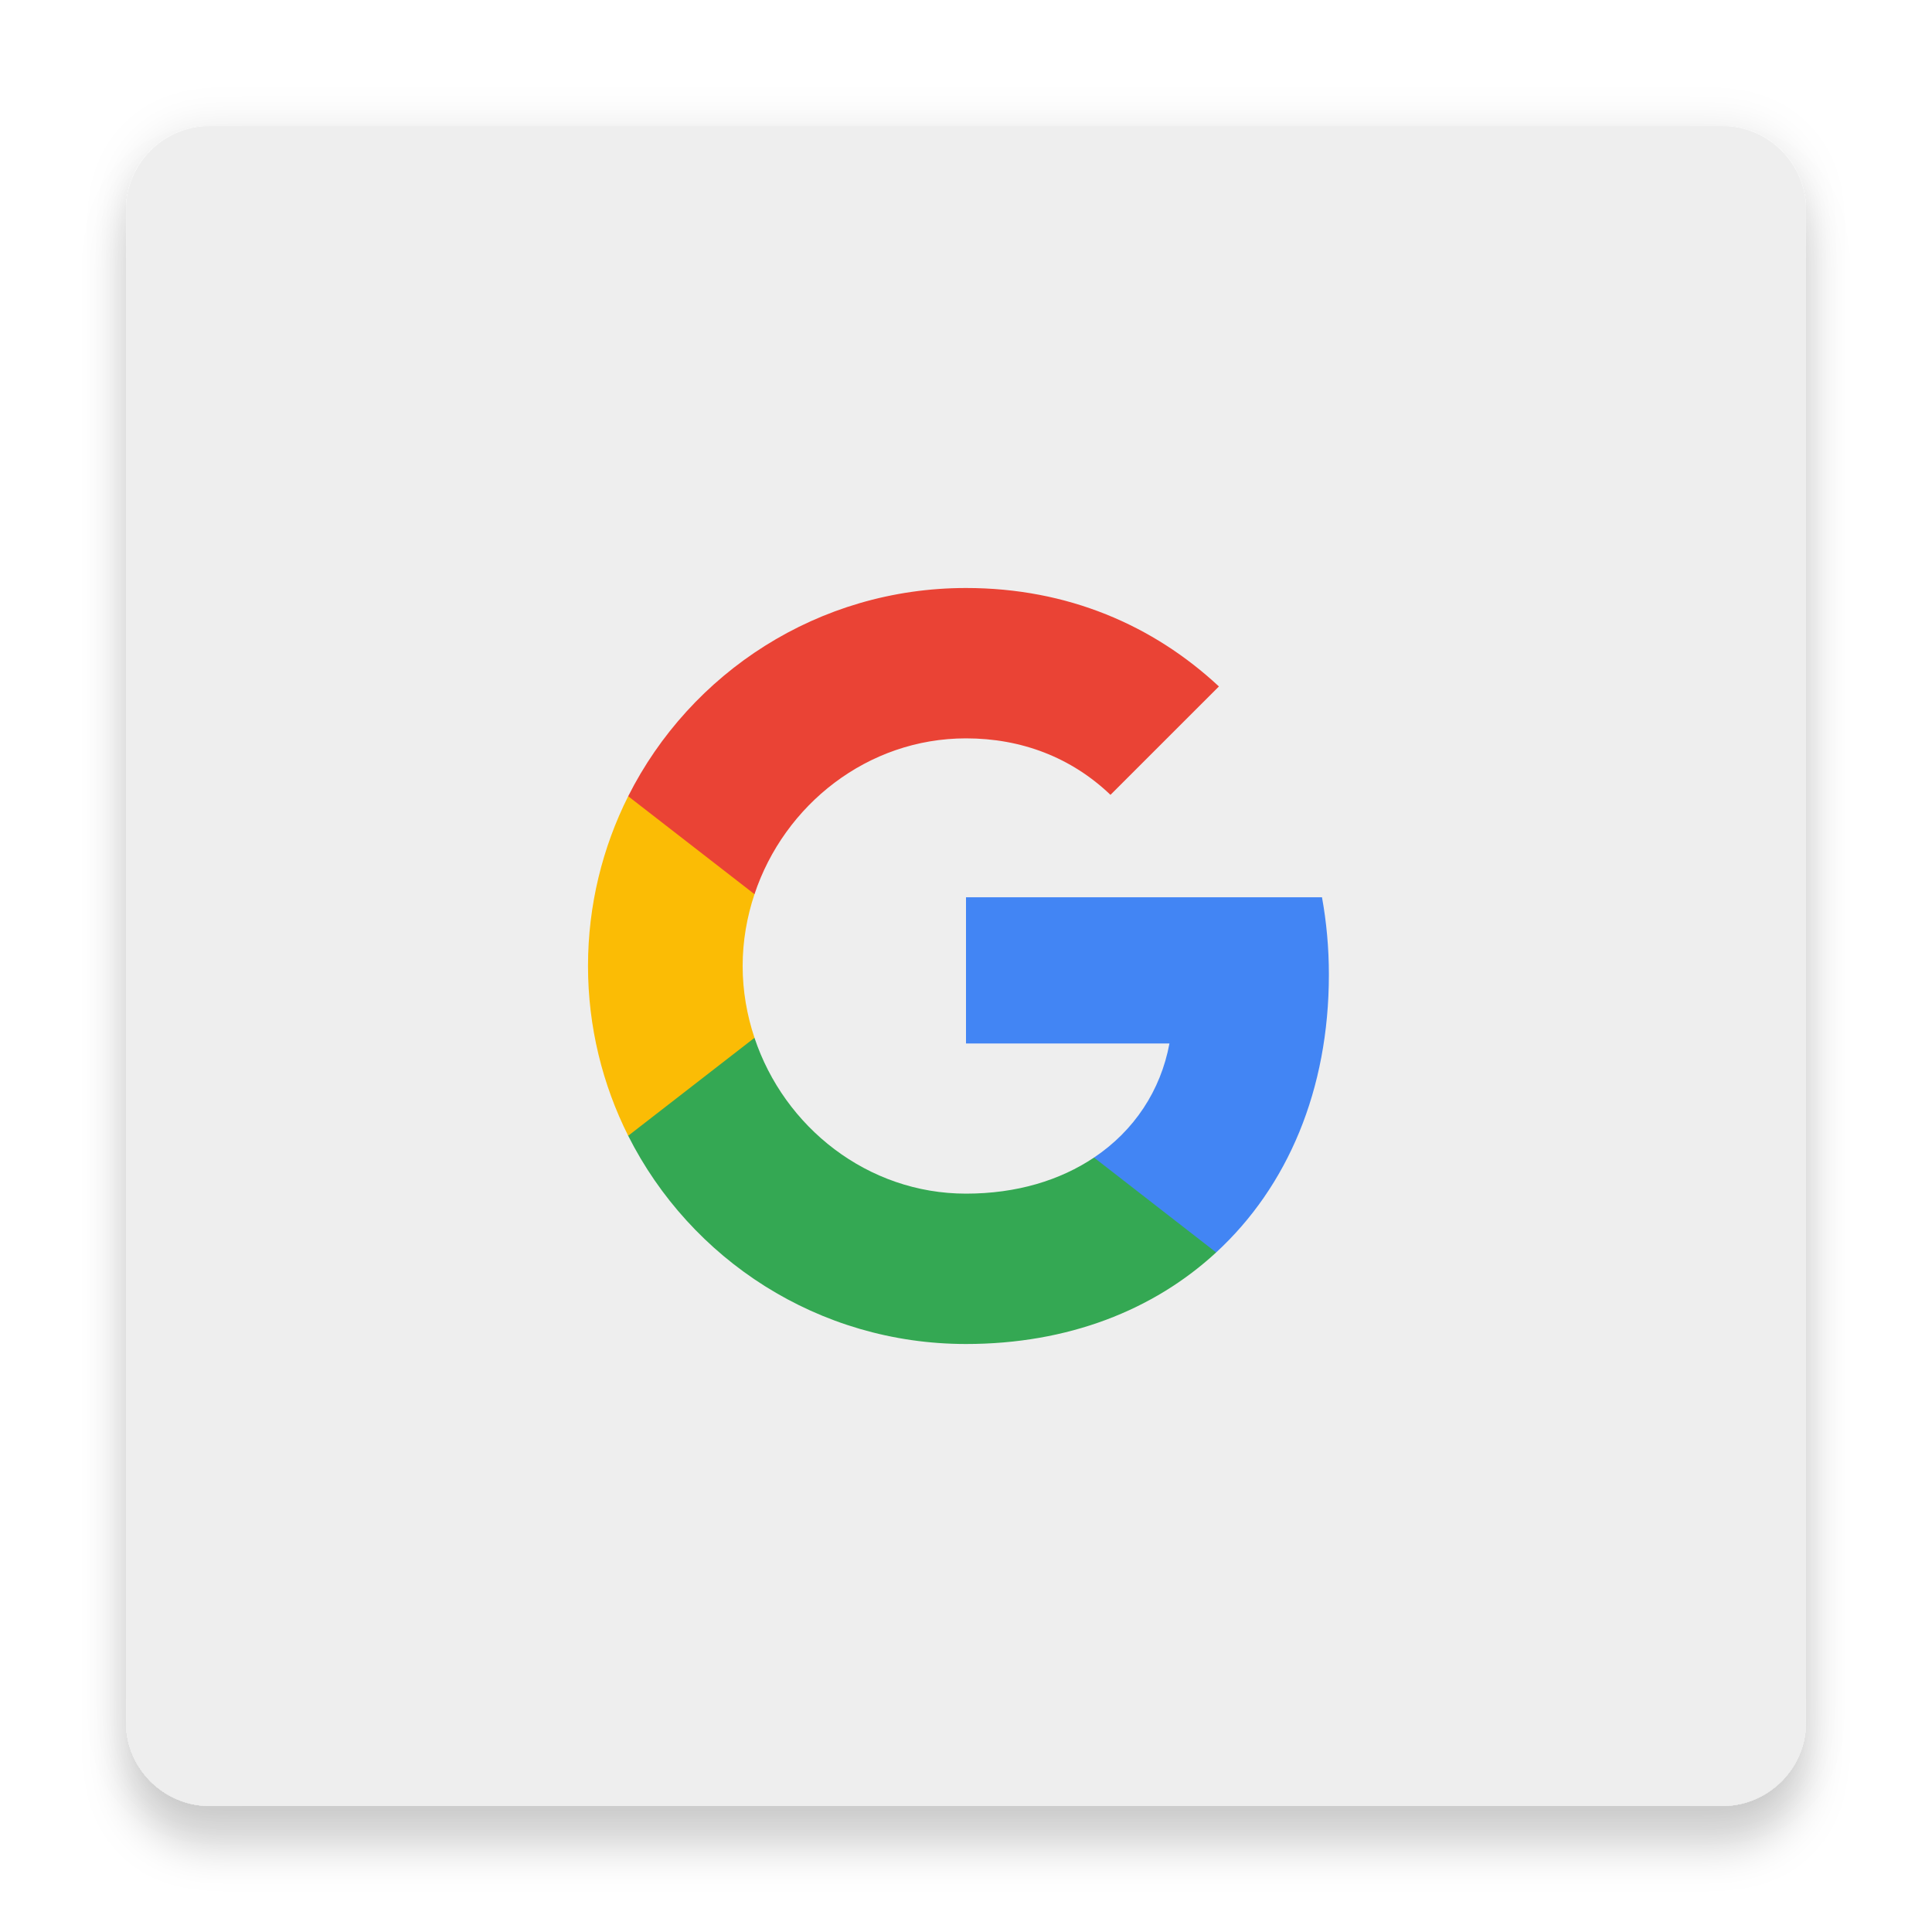
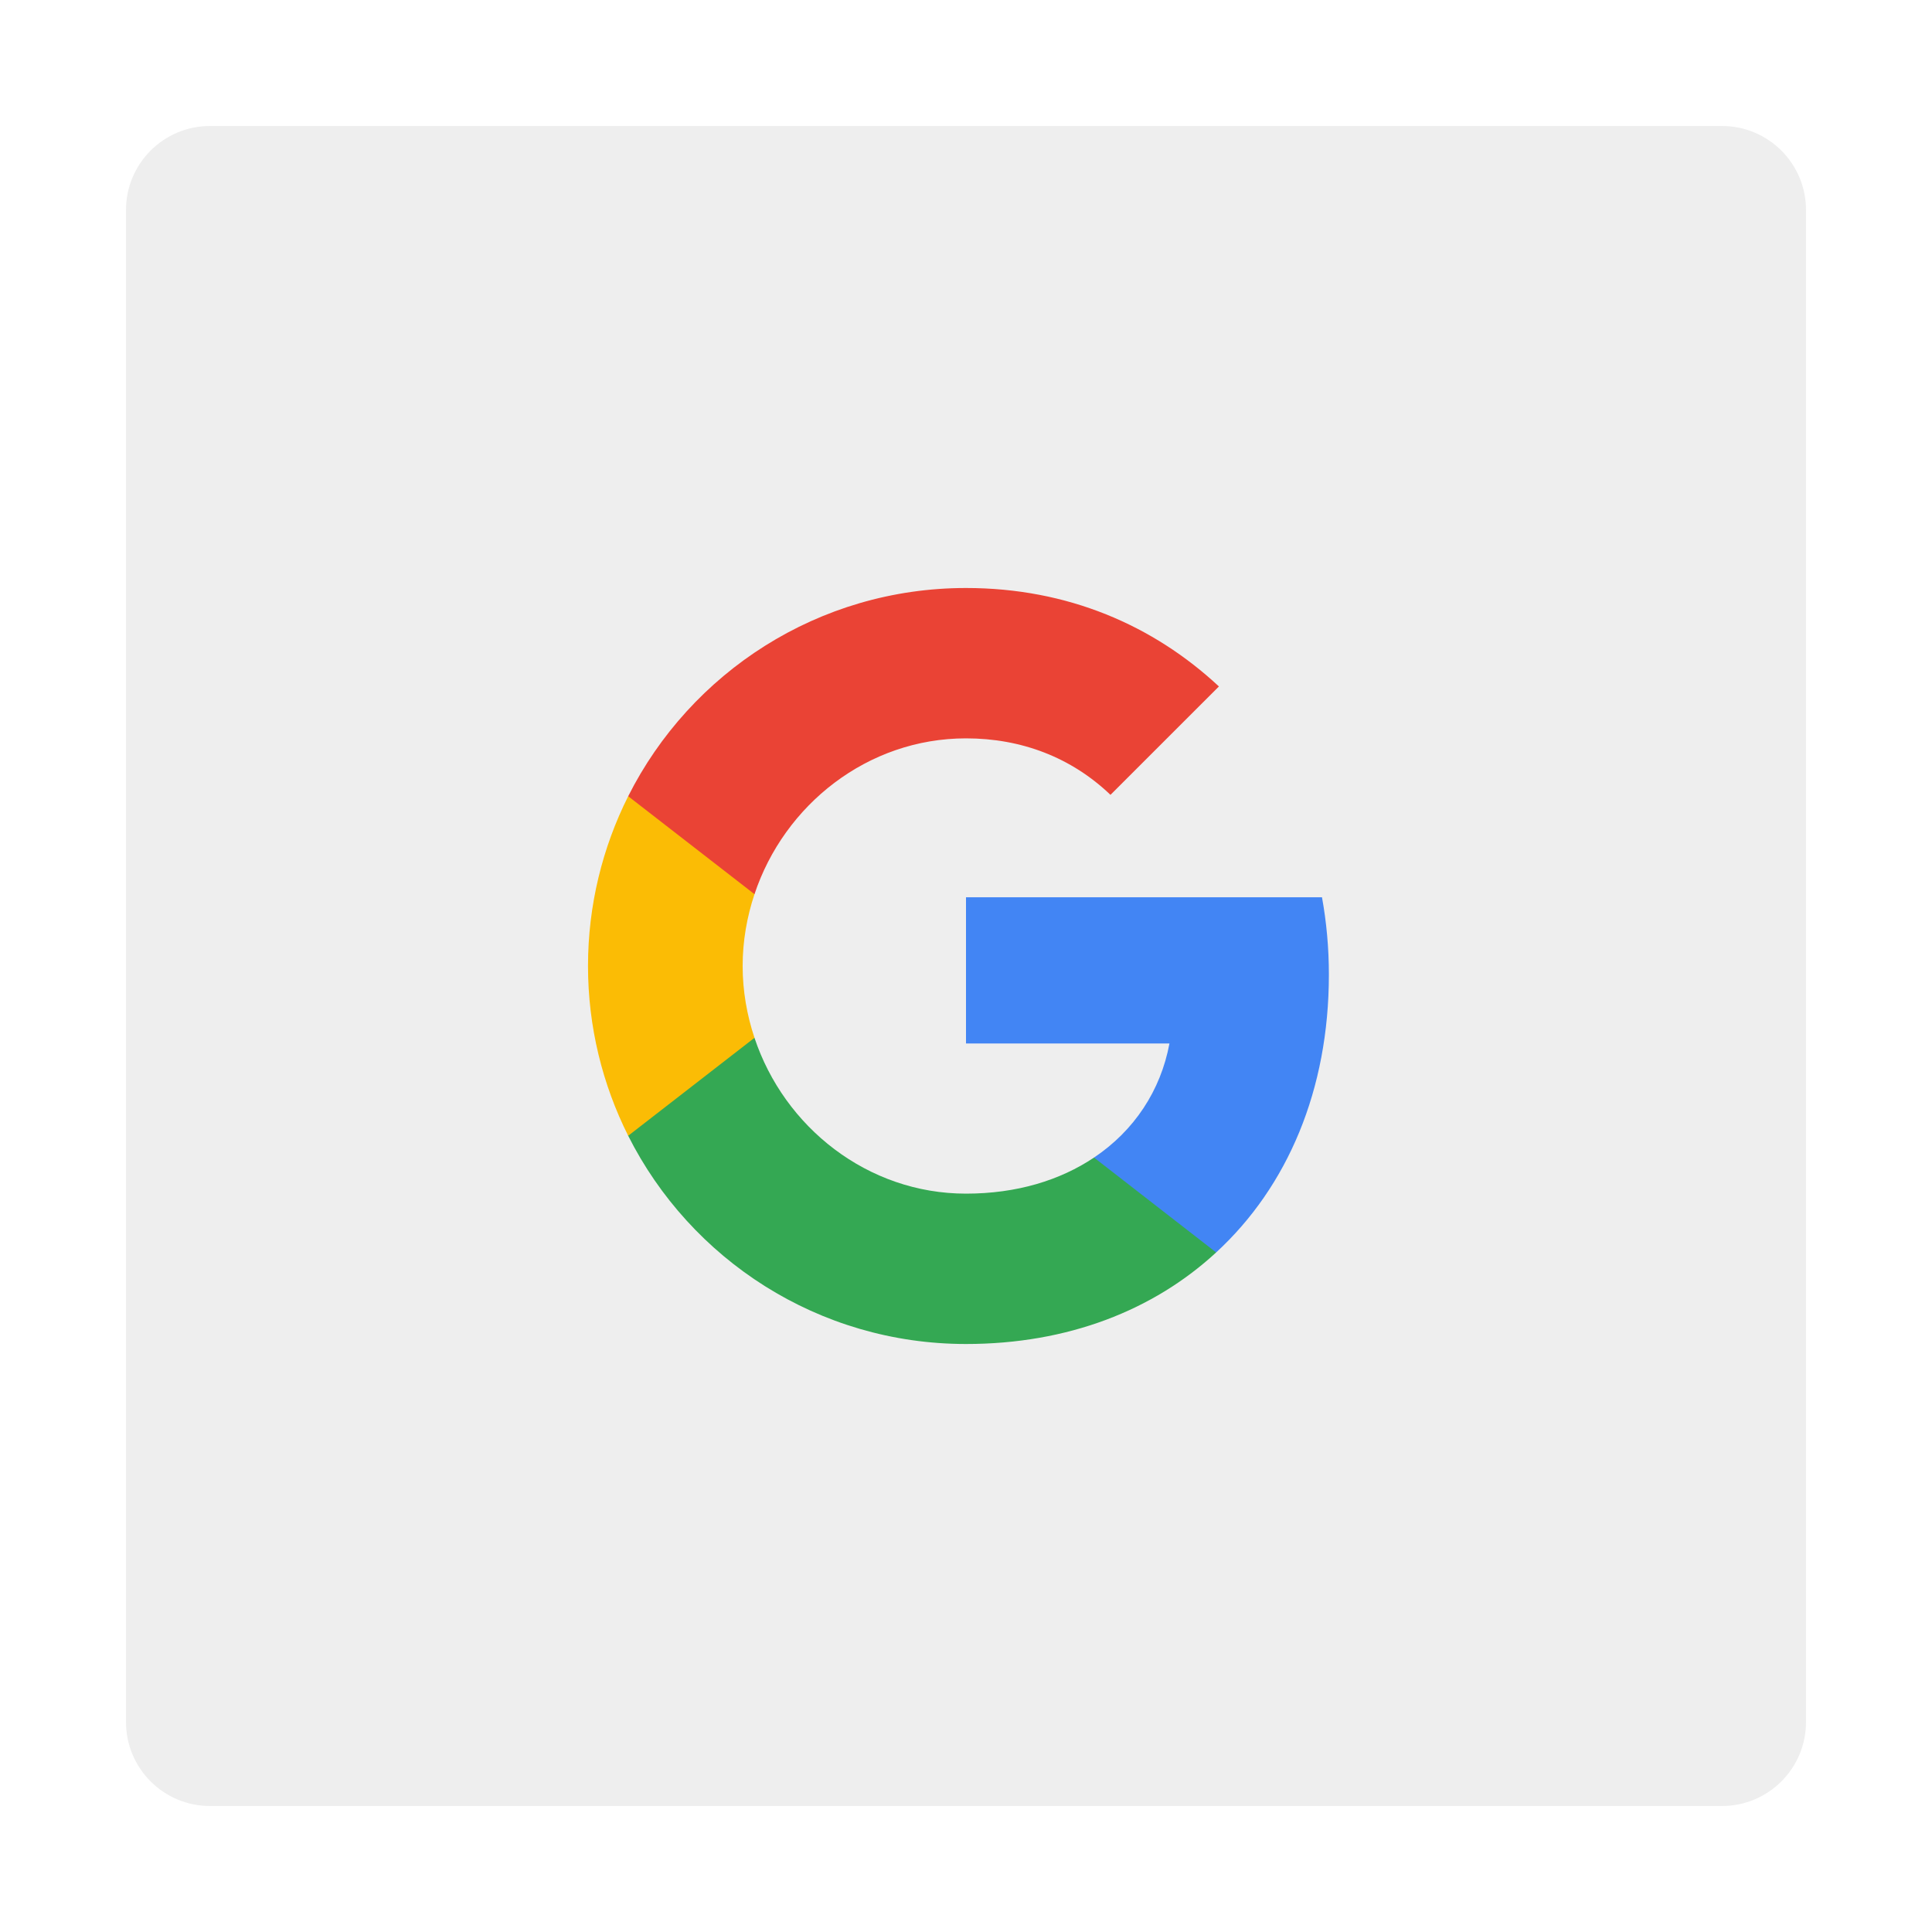
<svg xmlns="http://www.w3.org/2000/svg" xmlns:xlink="http://www.w3.org/1999/xlink" width="46px" height="46px" viewBox="0 0 46 46" version="1.1">
  <defs>
    <filter x="-50%" y="-50%" width="200%" height="200%" filterUnits="objectBoundingBox" id="filter-1">
      <feOffset dx="0" dy="1" in="SourceAlpha" result="shadowOffsetOuter1" />
      <feGaussianBlur stdDeviation="0.5" in="shadowOffsetOuter1" result="shadowBlurOuter1" />
      <feColorMatrix values="0 0 0 0 0   0 0 0 0 0   0 0 0 0 0  0 0 0 0.168 0" in="shadowBlurOuter1" type="matrix" result="shadowMatrixOuter1" />
      <feOffset dx="0" dy="0" in="SourceAlpha" result="shadowOffsetOuter2" />
      <feGaussianBlur stdDeviation="0.5" in="shadowOffsetOuter2" result="shadowBlurOuter2" />
      <feColorMatrix values="0 0 0 0 0   0 0 0 0 0   0 0 0 0 0  0 0 0 0.084 0" in="shadowBlurOuter2" type="matrix" result="shadowMatrixOuter2" />
      <feMerge>
        <feMergeNode in="shadowMatrixOuter1" />
        <feMergeNode in="shadowMatrixOuter2" />
        <feMergeNode in="SourceGraphic" />
      </feMerge>
    </filter>
    <rect id="path-2" x="0" y="0" width="40" height="40" rx="2" />
  </defs>
  <g id="Google-Button" stroke="none" stroke-width="1" fill="none" fill-rule="evenodd">
    <g id="9-PATCH" transform="translate(-728, -160)" />
    <g id="btn_google_light_pressed" transform="translate(-1, -1)">
-       <g id="button" transform="translate(4, 4)" filter="url(#filter-1)">
+       <g id="button" transform="translate(4, 4)" filter="url()">
        <g id="button-bg">
          <use fill="#EEEEEE" fill-rule="evenodd" xlink:href="#path-2" />
          <use fill="none" xlink:href="#path-2" />
          <use fill="none" xlink:href="#path-2" />
          <use fill="none" xlink:href="#path-2" />
        </g>
      </g>
      <g id="logo_googleg_48dp" transform="translate(15, 15)">
        <path d="M17.64,9.205 C17.64,8.566 17.583,7.953 17.476,7.364 L9,7.364 L9,10.845 L13.844,10.845 C13.635,11.97 13.001,12.923 12.048,13.561 L12.048,15.82 L14.956,15.82 C16.658,14.253 17.64,11.945 17.64,9.205 L17.64,9.205 Z" id="Shape" fill="#4285F4" />
        <path d="M9,18 C11.43,18 13.467,17.194 14.956,15.82 L12.048,13.561 C11.242,14.101 10.211,14.42 9,14.42 C6.656,14.42 4.672,12.837 3.964,10.71 L0.957,10.71 L0.957,13.042 C2.438,15.983 5.482,18 9,18 L9,18 Z" id="Shape" fill="#34A853" />
        <path d="M3.964,10.71 C3.784,10.17 3.682,9.593 3.682,9 C3.682,8.407 3.784,7.83 3.964,7.29 L3.964,4.958 L0.957,4.958 C0.348,6.173 0,7.548 0,9 C0,10.452 0.348,11.827 0.957,13.042 L3.964,10.71 L3.964,10.71 Z" id="Shape" fill="#FBBC05" />
        <path d="M9,3.58 C10.321,3.58 11.508,4.034 12.44,4.925 L15.022,2.344 C13.463,0.892 11.426,0 9,0 C5.482,0 2.438,2.017 0.957,4.958 L3.964,7.29 C4.672,5.163 6.656,3.58 9,3.58 L9,3.58 Z" id="Shape" fill="#EA4335" />
        <path d="M0,0 L18,0 L18,18 L0,18 L0,0 Z" id="Shape" />
      </g>
      <g id="handles_square" />
    </g>
  </g>
</svg>
